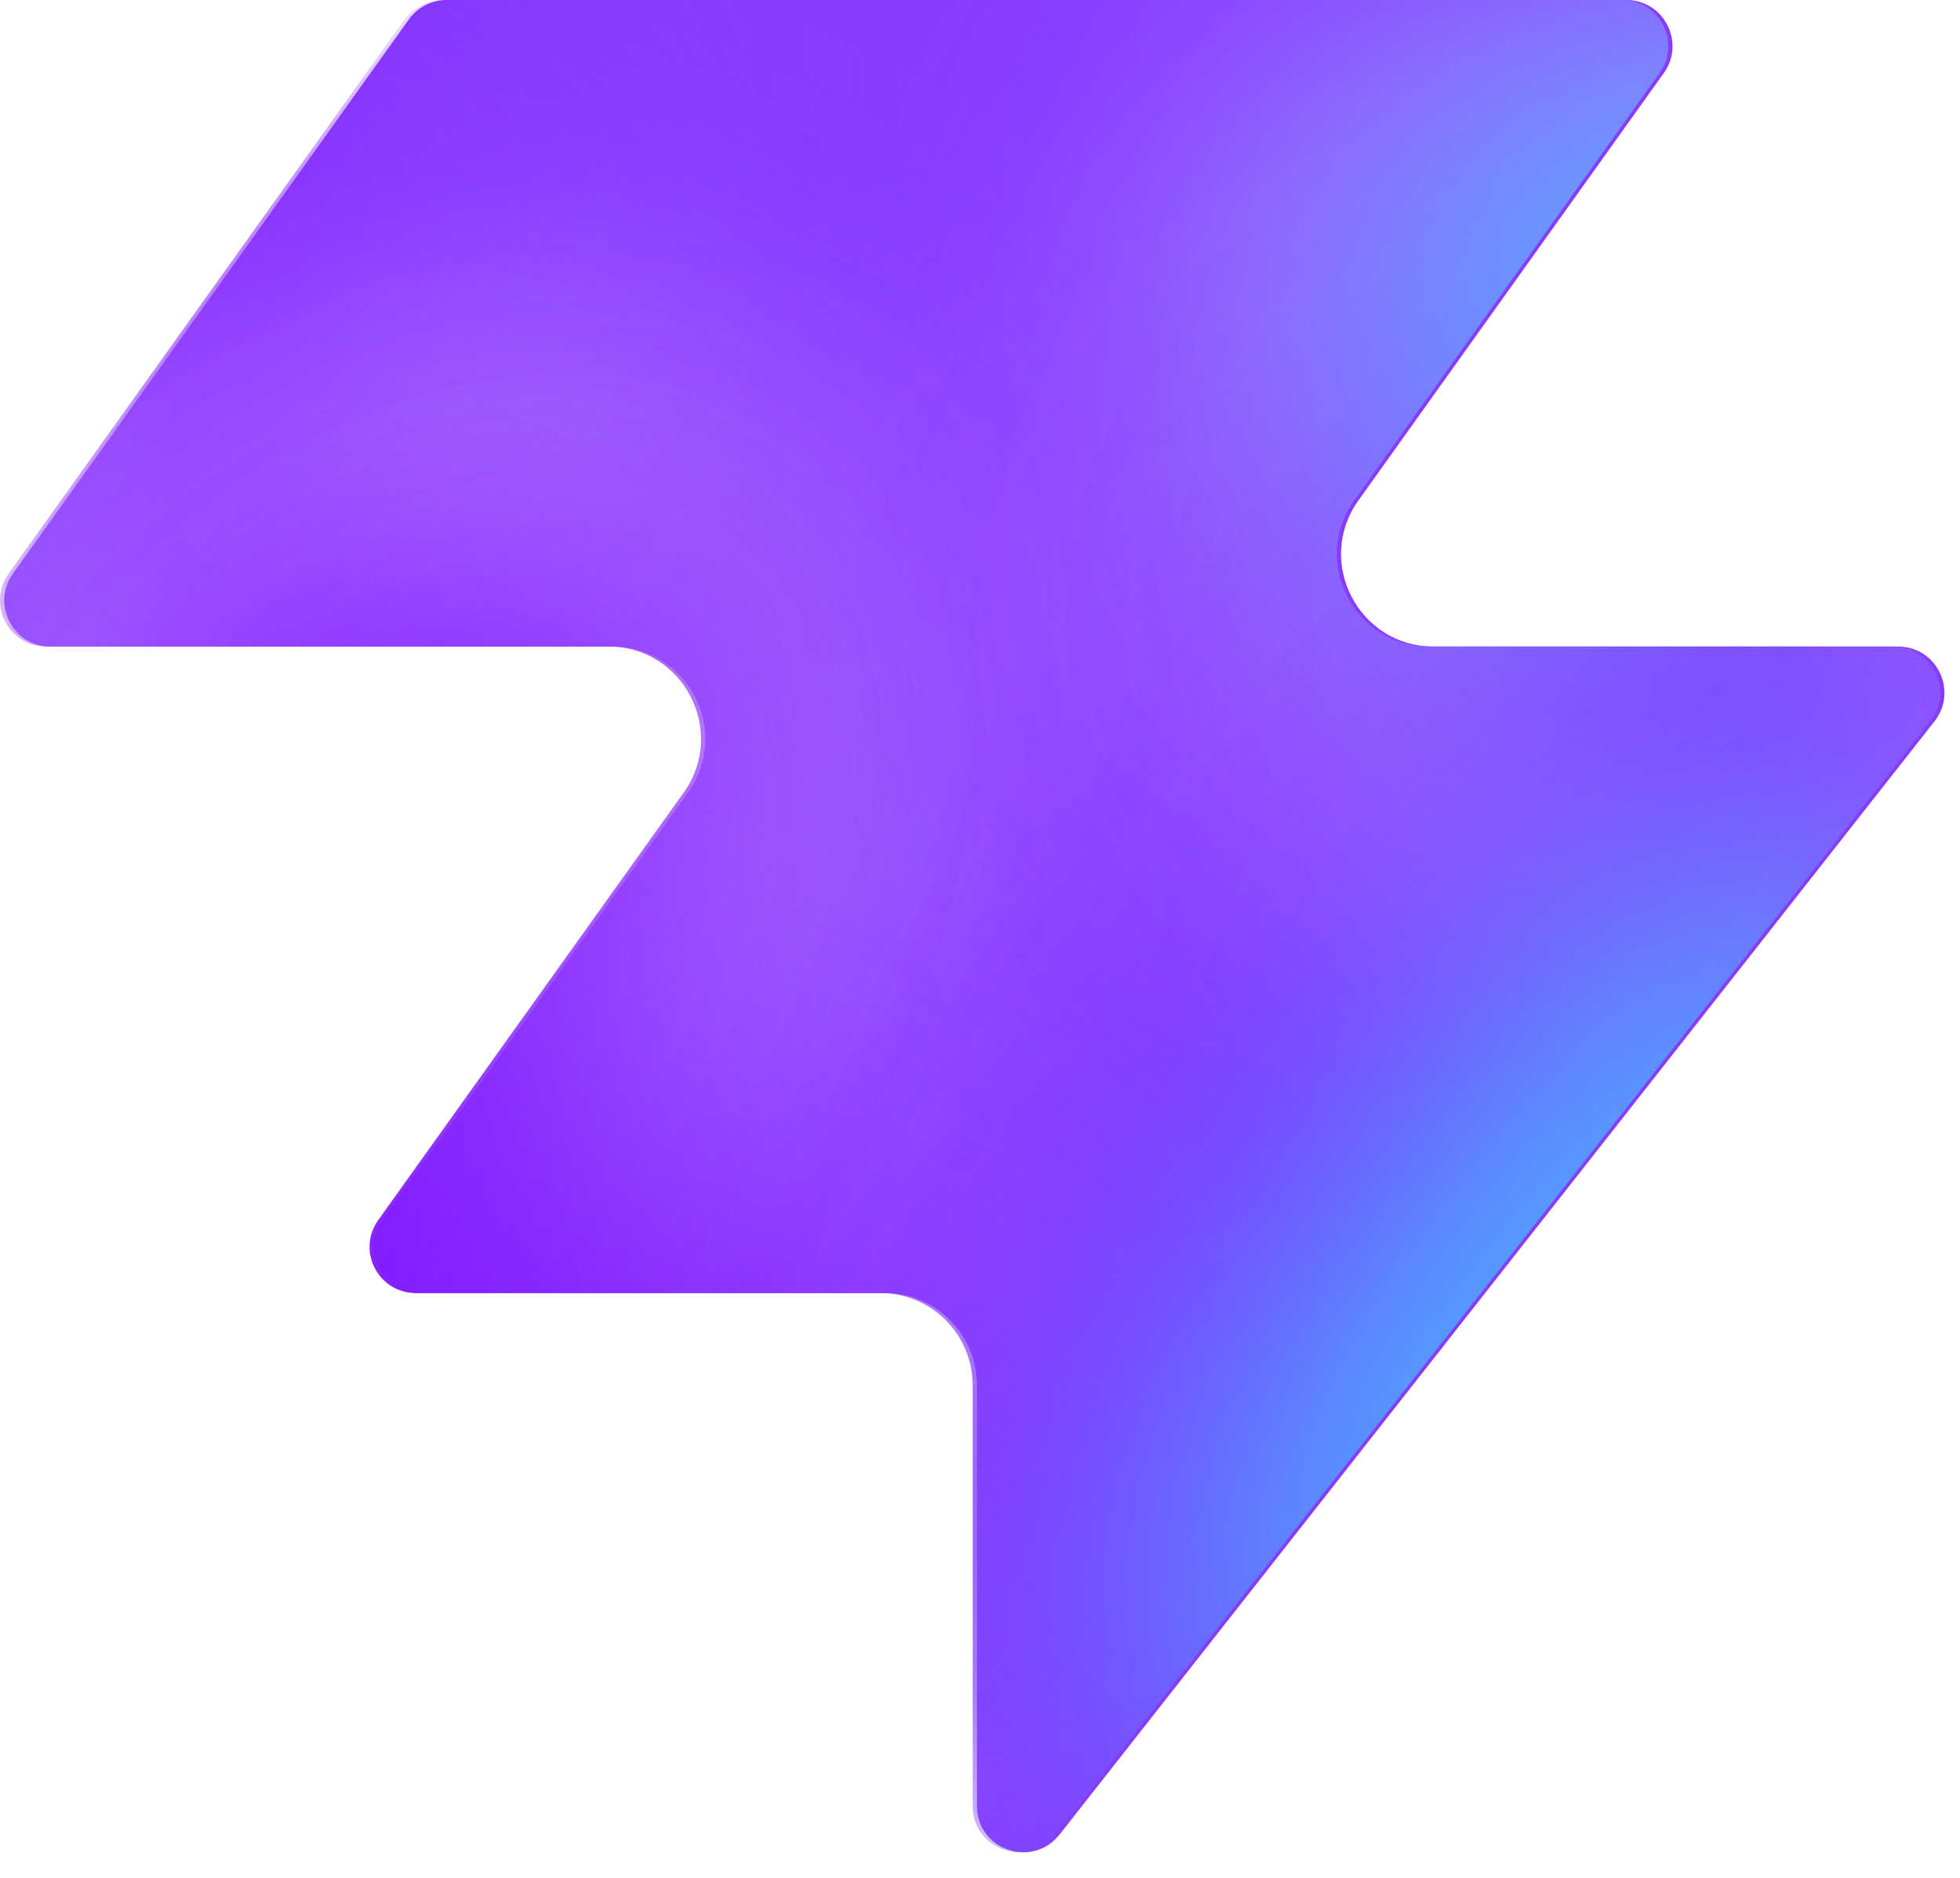
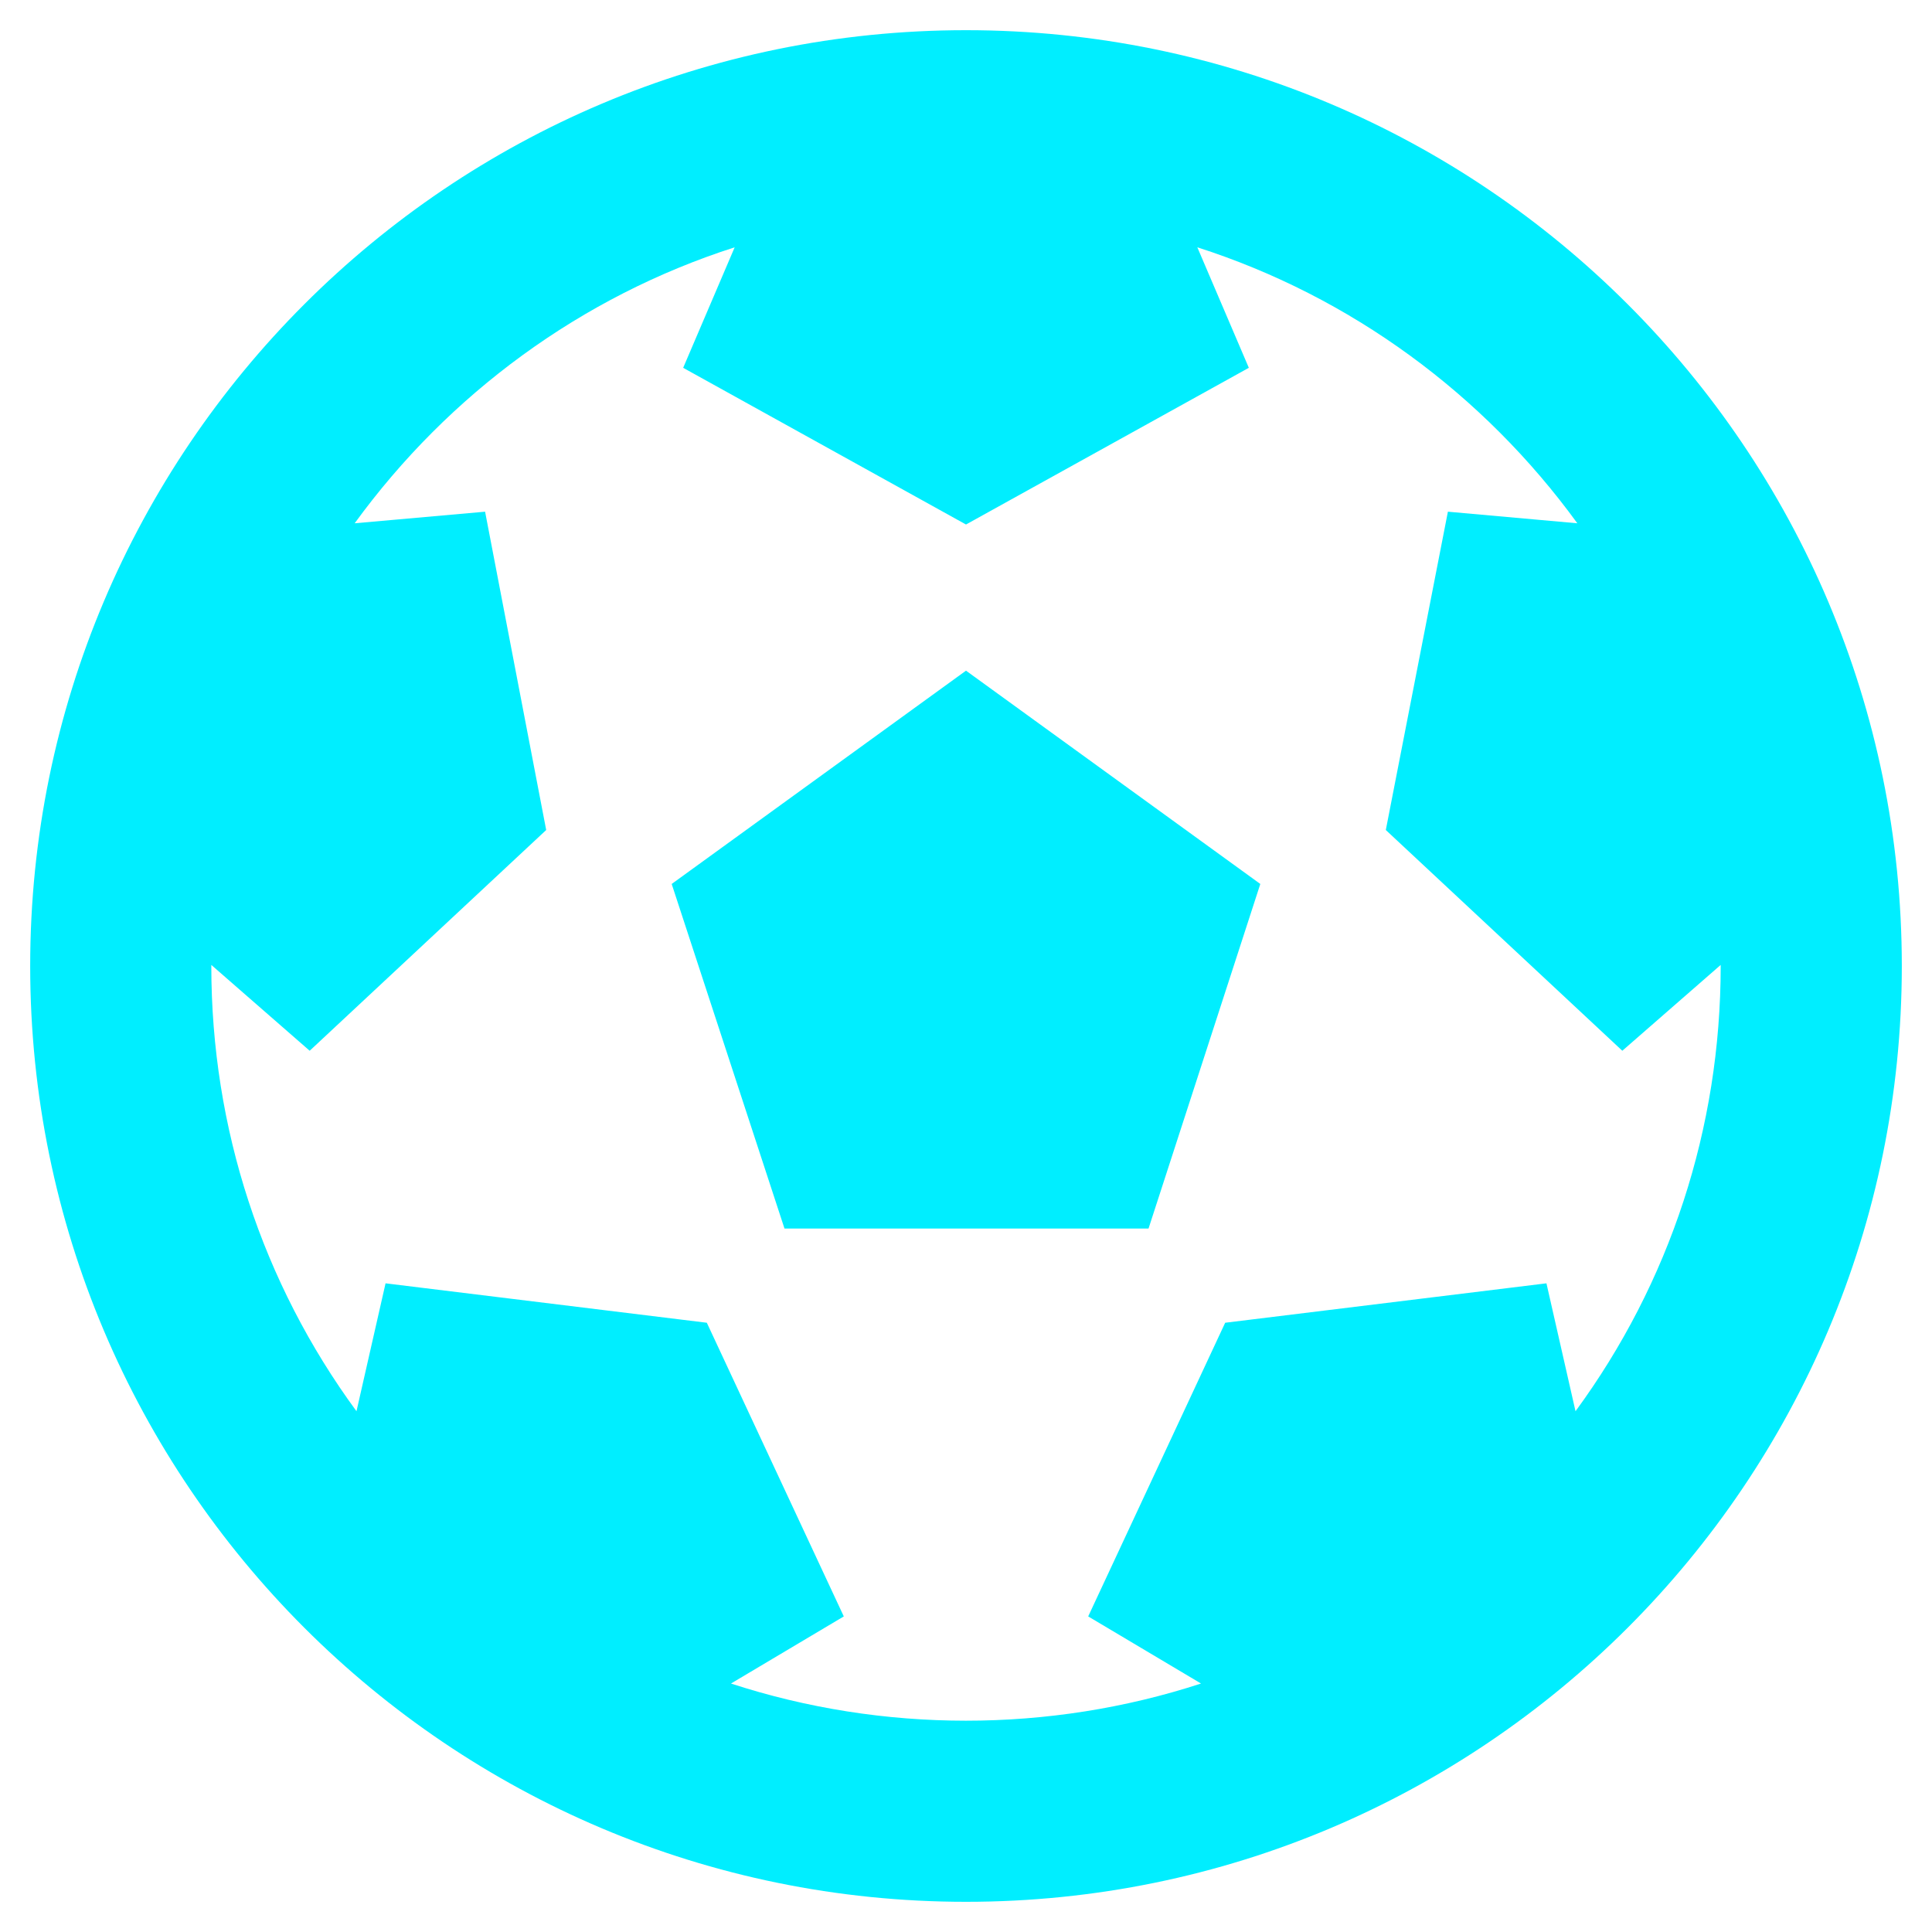
- <svg xmlns="http://www.w3.org/2000/svg" width="48" height="46" fill="none" viewBox="0 0 48 46">
-   <path fill="#863bff" d="M25.946 44.938c-.664.845-2.021.375-2.021-.698V33.937a2.26 2.26 0 0 0-2.262-2.262H10.287c-.92 0-1.456-1.04-.92-1.788l7.48-10.471c1.07-1.497 0-3.578-1.842-3.578H1.237c-.92 0-1.456-1.04-.92-1.788L10.013.474c.214-.297.556-.474.92-.474h28.894c.92 0 1.456 1.04.92 1.788l-7.48 10.471c-1.07 1.498 0 3.579 1.842 3.579h11.377c.943 0 1.473 1.088.89 1.83L25.947 44.94z" style="fill:#863bff;fill:color(display-p3 .525 .23 1);fill-opacity:1" />
-   <mask id="a" width="48" height="46" x="0" y="0" maskUnits="userSpaceOnUse" style="mask-type:alpha">
-     <path fill="#000" d="M25.842 44.938c-.664.844-2.021.375-2.021-.698V33.937a2.26 2.26 0 0 0-2.262-2.262H10.183c-.92 0-1.456-1.04-.92-1.788l7.48-10.471c1.07-1.498 0-3.579-1.842-3.579H1.133c-.92 0-1.456-1.04-.92-1.787L9.91.473c.214-.297.556-.474.92-.474h28.894c.92 0 1.456 1.04.92 1.788l-7.48 10.471c-1.07 1.498 0 3.578 1.842 3.578h11.377c.943 0 1.473 1.088.89 1.832L25.843 44.94z" style="fill:#000;fill-opacity:1" />
-   </mask>
-   <g mask="url(#a)">
-     <g filter="url(#b)">
-       <ellipse cx="5.508" cy="14.704" fill="#ede6ff" rx="5.508" ry="14.704" style="fill:#ede6ff;fill:color(display-p3 .927 .903 1);fill-opacity:1" transform="matrix(.00324 1 1 -.00324 -4.47 31.516)" />
-     </g>
-     <g filter="url(#c)">
-       <ellipse cx="10.399" cy="29.851" fill="#ede6ff" rx="10.399" ry="29.851" style="fill:#ede6ff;fill:color(display-p3 .927 .903 1);fill-opacity:1" transform="matrix(.00324 1 1 -.00324 -39.328 7.883)" />
-     </g>
-     <g filter="url(#d)">
-       <ellipse cx="5.508" cy="30.487" fill="#7e14ff" rx="5.508" ry="30.487" style="fill:#7e14ff;fill:color(display-p3 .492 .077 1);fill-opacity:1" transform="rotate(89.814 -25.913 -14.639)scale(1 -1)" />
-     </g>
-     <g filter="url(#e)">
-       <ellipse cx="5.508" cy="30.599" fill="#7e14ff" rx="5.508" ry="30.599" style="fill:#7e14ff;fill:color(display-p3 .492 .077 1);fill-opacity:1" transform="rotate(89.814 -32.644 -3.334)scale(1 -1)" />
-     </g>
-     <g filter="url(#f)">
-       <ellipse cx="5.508" cy="30.599" fill="#7e14ff" rx="5.508" ry="30.599" style="fill:#7e14ff;fill:color(display-p3 .492 .077 1);fill-opacity:1" transform="matrix(.00324 1 1 -.00324 -34.34 30.47)" />
-     </g>
-     <g filter="url(#g)">
-       <ellipse cx="14.072" cy="22.078" fill="#ede6ff" rx="14.072" ry="22.078" style="fill:#ede6ff;fill:color(display-p3 .927 .903 1);fill-opacity:1" transform="rotate(93.35 24.506 48.493)scale(-1 1)" />
-     </g>
-     <g filter="url(#h)">
-       <ellipse cx="3.47" cy="21.501" fill="#7e14ff" rx="3.47" ry="21.501" style="fill:#7e14ff;fill:color(display-p3 .492 .077 1);fill-opacity:1" transform="rotate(89.009 28.708 47.59)scale(-1 1)" />
-     </g>
-     <g filter="url(#i)">
-       <ellipse cx="3.47" cy="21.501" fill="#7e14ff" rx="3.47" ry="21.501" style="fill:#7e14ff;fill:color(display-p3 .492 .077 1);fill-opacity:1" transform="rotate(89.009 28.708 47.59)scale(-1 1)" />
-     </g>
-     <g filter="url(#j)">
-       <ellipse cx=".387" cy="8.972" fill="#7e14ff" rx="4.407" ry="29.108" style="fill:#7e14ff;fill:color(display-p3 .492 .077 1);fill-opacity:1" transform="rotate(39.51 .387 8.972)" />
-     </g>
-     <g filter="url(#k)">
-       <ellipse cx="47.523" cy="-6.092" fill="#7e14ff" rx="4.407" ry="29.108" style="fill:#7e14ff;fill:color(display-p3 .492 .077 1);fill-opacity:1" transform="rotate(37.892 47.523 -6.092)" />
-     </g>
-     <g filter="url(#l)">
-       <ellipse cx="41.412" cy="6.333" fill="#47bfff" rx="5.971" ry="9.665" style="fill:#47bfff;fill:color(display-p3 .28 .748 1);fill-opacity:1" transform="rotate(37.892 41.412 6.333)" />
-     </g>
-     <g filter="url(#m)">
-       <ellipse cx="-1.879" cy="38.332" fill="#7e14ff" rx="4.407" ry="29.108" style="fill:#7e14ff;fill:color(display-p3 .492 .077 1);fill-opacity:1" transform="rotate(37.892 -1.88 38.332)" />
-     </g>
-     <g filter="url(#n)">
-       <ellipse cx="-1.879" cy="38.332" fill="#7e14ff" rx="4.407" ry="29.108" style="fill:#7e14ff;fill:color(display-p3 .492 .077 1);fill-opacity:1" transform="rotate(37.892 -1.88 38.332)" />
-     </g>
-     <g filter="url(#o)">
-       <ellipse cx="35.651" cy="29.907" fill="#7e14ff" rx="4.407" ry="29.108" style="fill:#7e14ff;fill:color(display-p3 .492 .077 1);fill-opacity:1" transform="rotate(37.892 35.651 29.907)" />
-     </g>
-     <g filter="url(#p)">
-       <ellipse cx="38.418" cy="32.4" fill="#47bfff" rx="5.971" ry="15.297" style="fill:#47bfff;fill:color(display-p3 .28 .748 1);fill-opacity:1" transform="rotate(37.892 38.418 32.4)" />
-     </g>
-   </g>
-   <defs>
-     <filter id="b" width="60.045" height="41.654" x="-19.77" y="16.149" color-interpolation-filters="sRGB" filterUnits="userSpaceOnUse">
-       <feFlood flood-opacity="0" result="BackgroundImageFix" />
-       <feBlend in="SourceGraphic" in2="BackgroundImageFix" result="shape" />
-       <feGaussianBlur result="effect1_foregroundBlur_2002_17158" stdDeviation="7.659" />
-     </filter>
-     <filter id="c" width="90.34" height="51.437" x="-54.613" y="-7.533" color-interpolation-filters="sRGB" filterUnits="userSpaceOnUse">
-       <feFlood flood-opacity="0" result="BackgroundImageFix" />
-       <feBlend in="SourceGraphic" in2="BackgroundImageFix" result="shape" />
-       <feGaussianBlur result="effect1_foregroundBlur_2002_17158" stdDeviation="7.659" />
-     </filter>
-     <filter id="d" width="79.355" height="29.4" x="-49.64" y="2.03" color-interpolation-filters="sRGB" filterUnits="userSpaceOnUse">
-       <feFlood flood-opacity="0" result="BackgroundImageFix" />
-       <feBlend in="SourceGraphic" in2="BackgroundImageFix" result="shape" />
-       <feGaussianBlur result="effect1_foregroundBlur_2002_17158" stdDeviation="4.596" />
-     </filter>
-     <filter id="e" width="79.579" height="29.4" x="-45.045" y="20.029" color-interpolation-filters="sRGB" filterUnits="userSpaceOnUse">
-       <feFlood flood-opacity="0" result="BackgroundImageFix" />
-       <feBlend in="SourceGraphic" in2="BackgroundImageFix" result="shape" />
-       <feGaussianBlur result="effect1_foregroundBlur_2002_17158" stdDeviation="4.596" />
-     </filter>
-     <filter id="f" width="79.579" height="29.4" x="-43.513" y="21.178" color-interpolation-filters="sRGB" filterUnits="userSpaceOnUse">
-       <feFlood flood-opacity="0" result="BackgroundImageFix" />
-       <feBlend in="SourceGraphic" in2="BackgroundImageFix" result="shape" />
-       <feGaussianBlur result="effect1_foregroundBlur_2002_17158" stdDeviation="4.596" />
-     </filter>
-     <filter id="g" width="74.749" height="58.852" x="15.756" y="-17.901" color-interpolation-filters="sRGB" filterUnits="userSpaceOnUse">
-       <feFlood flood-opacity="0" result="BackgroundImageFix" />
-       <feBlend in="SourceGraphic" in2="BackgroundImageFix" result="shape" />
-       <feGaussianBlur result="effect1_foregroundBlur_2002_17158" stdDeviation="7.659" />
-     </filter>
-     <filter id="h" width="61.377" height="25.362" x="23.548" y="2.284" color-interpolation-filters="sRGB" filterUnits="userSpaceOnUse">
-       <feFlood flood-opacity="0" result="BackgroundImageFix" />
-       <feBlend in="SourceGraphic" in2="BackgroundImageFix" result="shape" />
-       <feGaussianBlur result="effect1_foregroundBlur_2002_17158" stdDeviation="4.596" />
-     </filter>
-     <filter id="i" width="61.377" height="25.362" x="23.548" y="2.284" color-interpolation-filters="sRGB" filterUnits="userSpaceOnUse">
-       <feFlood flood-opacity="0" result="BackgroundImageFix" />
-       <feBlend in="SourceGraphic" in2="BackgroundImageFix" result="shape" />
-       <feGaussianBlur result="effect1_foregroundBlur_2002_17158" stdDeviation="4.596" />
-     </filter>
-     <filter id="j" width="56.045" height="63.649" x="-27.636" y="-22.853" color-interpolation-filters="sRGB" filterUnits="userSpaceOnUse">
-       <feFlood flood-opacity="0" result="BackgroundImageFix" />
-       <feBlend in="SourceGraphic" in2="BackgroundImageFix" result="shape" />
-       <feGaussianBlur result="effect1_foregroundBlur_2002_17158" stdDeviation="4.596" />
-     </filter>
-     <filter id="k" width="54.814" height="64.646" x="20.116" y="-38.415" color-interpolation-filters="sRGB" filterUnits="userSpaceOnUse">
-       <feFlood flood-opacity="0" result="BackgroundImageFix" />
-       <feBlend in="SourceGraphic" in2="BackgroundImageFix" result="shape" />
-       <feGaussianBlur result="effect1_foregroundBlur_2002_17158" stdDeviation="4.596" />
-     </filter>
-     <filter id="l" width="33.541" height="35.313" x="24.641" y="-11.323" color-interpolation-filters="sRGB" filterUnits="userSpaceOnUse">
-       <feFlood flood-opacity="0" result="BackgroundImageFix" />
-       <feBlend in="SourceGraphic" in2="BackgroundImageFix" result="shape" />
-       <feGaussianBlur result="effect1_foregroundBlur_2002_17158" stdDeviation="4.596" />
-     </filter>
-     <filter id="m" width="54.814" height="64.646" x="-29.286" y="6.009" color-interpolation-filters="sRGB" filterUnits="userSpaceOnUse">
-       <feFlood flood-opacity="0" result="BackgroundImageFix" />
-       <feBlend in="SourceGraphic" in2="BackgroundImageFix" result="shape" />
-       <feGaussianBlur result="effect1_foregroundBlur_2002_17158" stdDeviation="4.596" />
-     </filter>
-     <filter id="n" width="54.814" height="64.646" x="-29.286" y="6.009" color-interpolation-filters="sRGB" filterUnits="userSpaceOnUse">
-       <feFlood flood-opacity="0" result="BackgroundImageFix" />
-       <feBlend in="SourceGraphic" in2="BackgroundImageFix" result="shape" />
-       <feGaussianBlur result="effect1_foregroundBlur_2002_17158" stdDeviation="4.596" />
-     </filter>
-     <filter id="o" width="54.814" height="64.646" x="8.244" y="-2.416" color-interpolation-filters="sRGB" filterUnits="userSpaceOnUse">
-       <feFlood flood-opacity="0" result="BackgroundImageFix" />
-       <feBlend in="SourceGraphic" in2="BackgroundImageFix" result="shape" />
-       <feGaussianBlur result="effect1_foregroundBlur_2002_17158" stdDeviation="4.596" />
-     </filter>
-     <filter id="p" width="39.409" height="43.623" x="18.713" y="10.588" color-interpolation-filters="sRGB" filterUnits="userSpaceOnUse">
-       <feFlood flood-opacity="0" result="BackgroundImageFix" />
-       <feBlend in="SourceGraphic" in2="BackgroundImageFix" result="shape" />
-       <feGaussianBlur result="effect1_foregroundBlur_2002_17158" stdDeviation="4.596" />
-     </filter>
-   </defs>
+ <svg xmlns="http://www.w3.org/2000/svg" viewBox="0 0 512 512">
+   <path fill="#00eeff" d="M504 256c0 136.967-111.033 248-248 248S8 392.967 8 256 119.033 8 256 8s248 111.033 248 248zm-48 0l-.003-.282-26.064 22.741-62.679-58.5 16.454-84.355 34.303 3.072c-24.889-34.216-60.004-60.089-100.709-73.141l13.651 31.939L256 139l-74.953-41.525 13.651-31.939c-40.631 13.028-75.78 38.87-100.709 73.141l34.565-3.073 16.192 84.355-62.678 58.5-26.064-22.741-.003.282c0 43.015 13.497 83.952 38.472 117.991l7.704-33.897 85.138 10.447 36.301 77.826-29.902 17.786c40.202 13.122 84.29 13.148 124.572 0l-29.902-17.786 36.301-77.826 85.138-10.447 7.704 33.897C442.503 339.952 456 299.015 456 256zm-248.102 69.571l-29.894-91.312L256 177.732l77.996 56.527-29.622 91.312h-96.476z" />
</svg>
